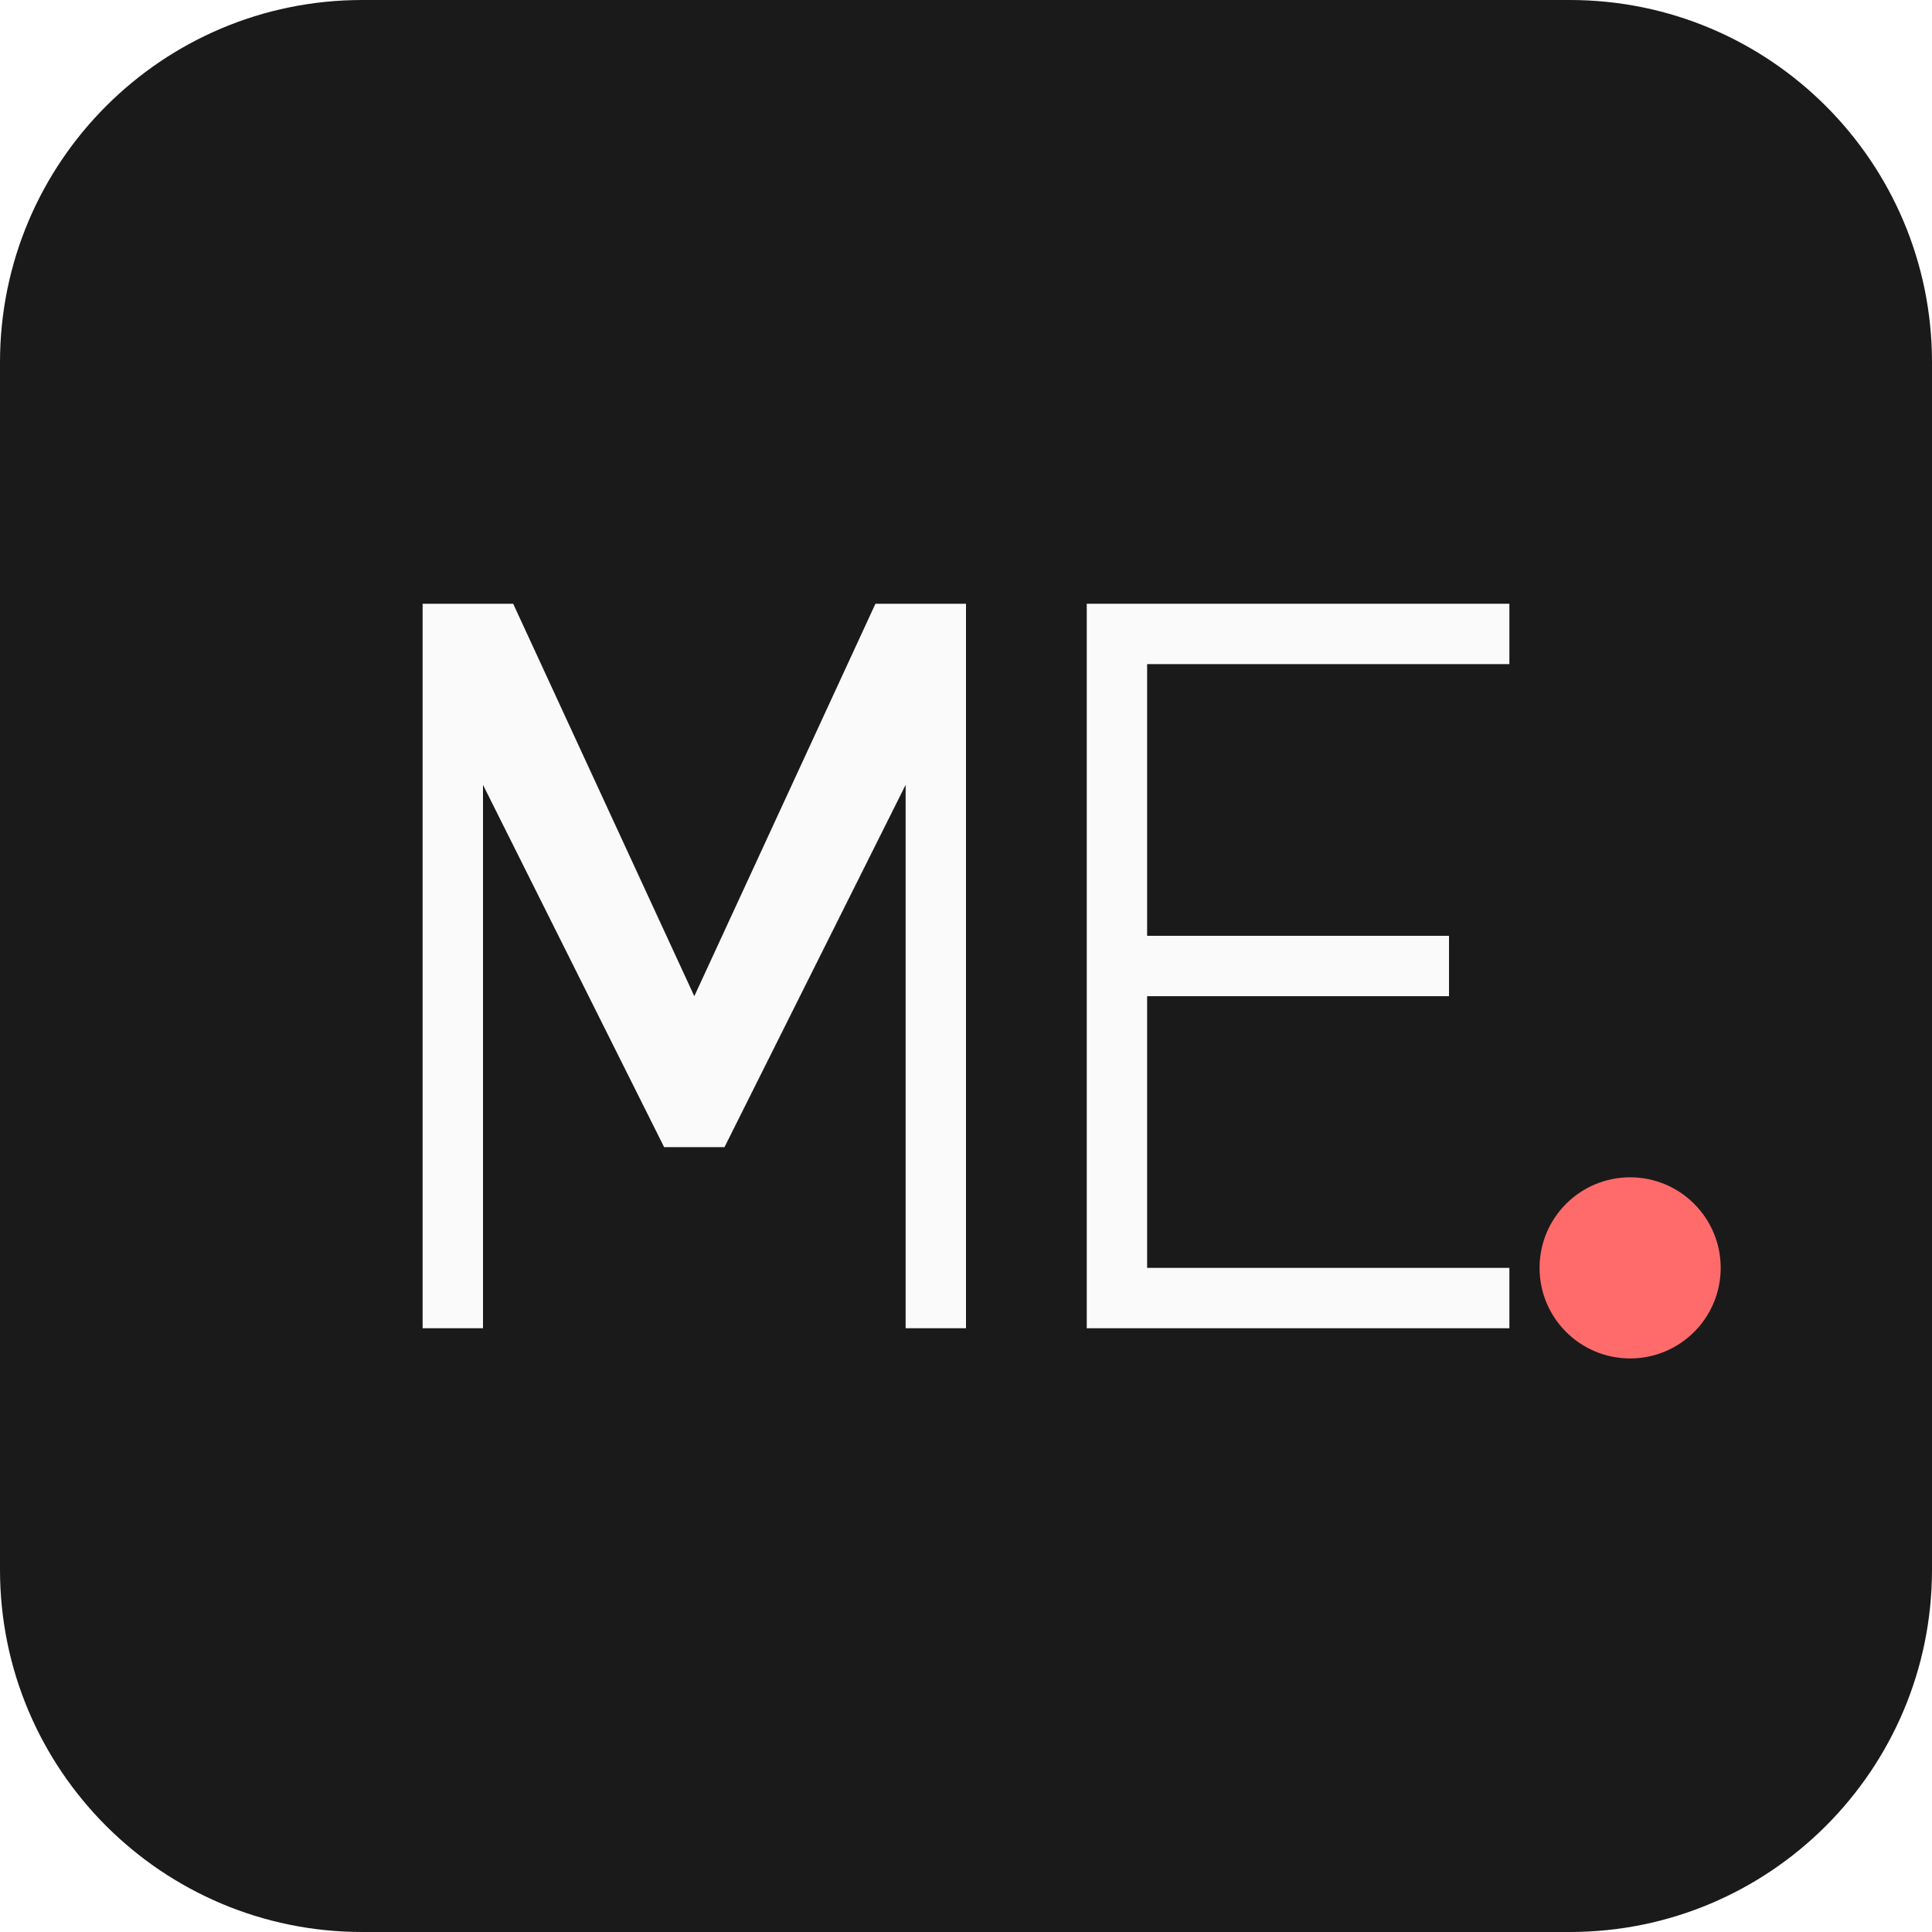
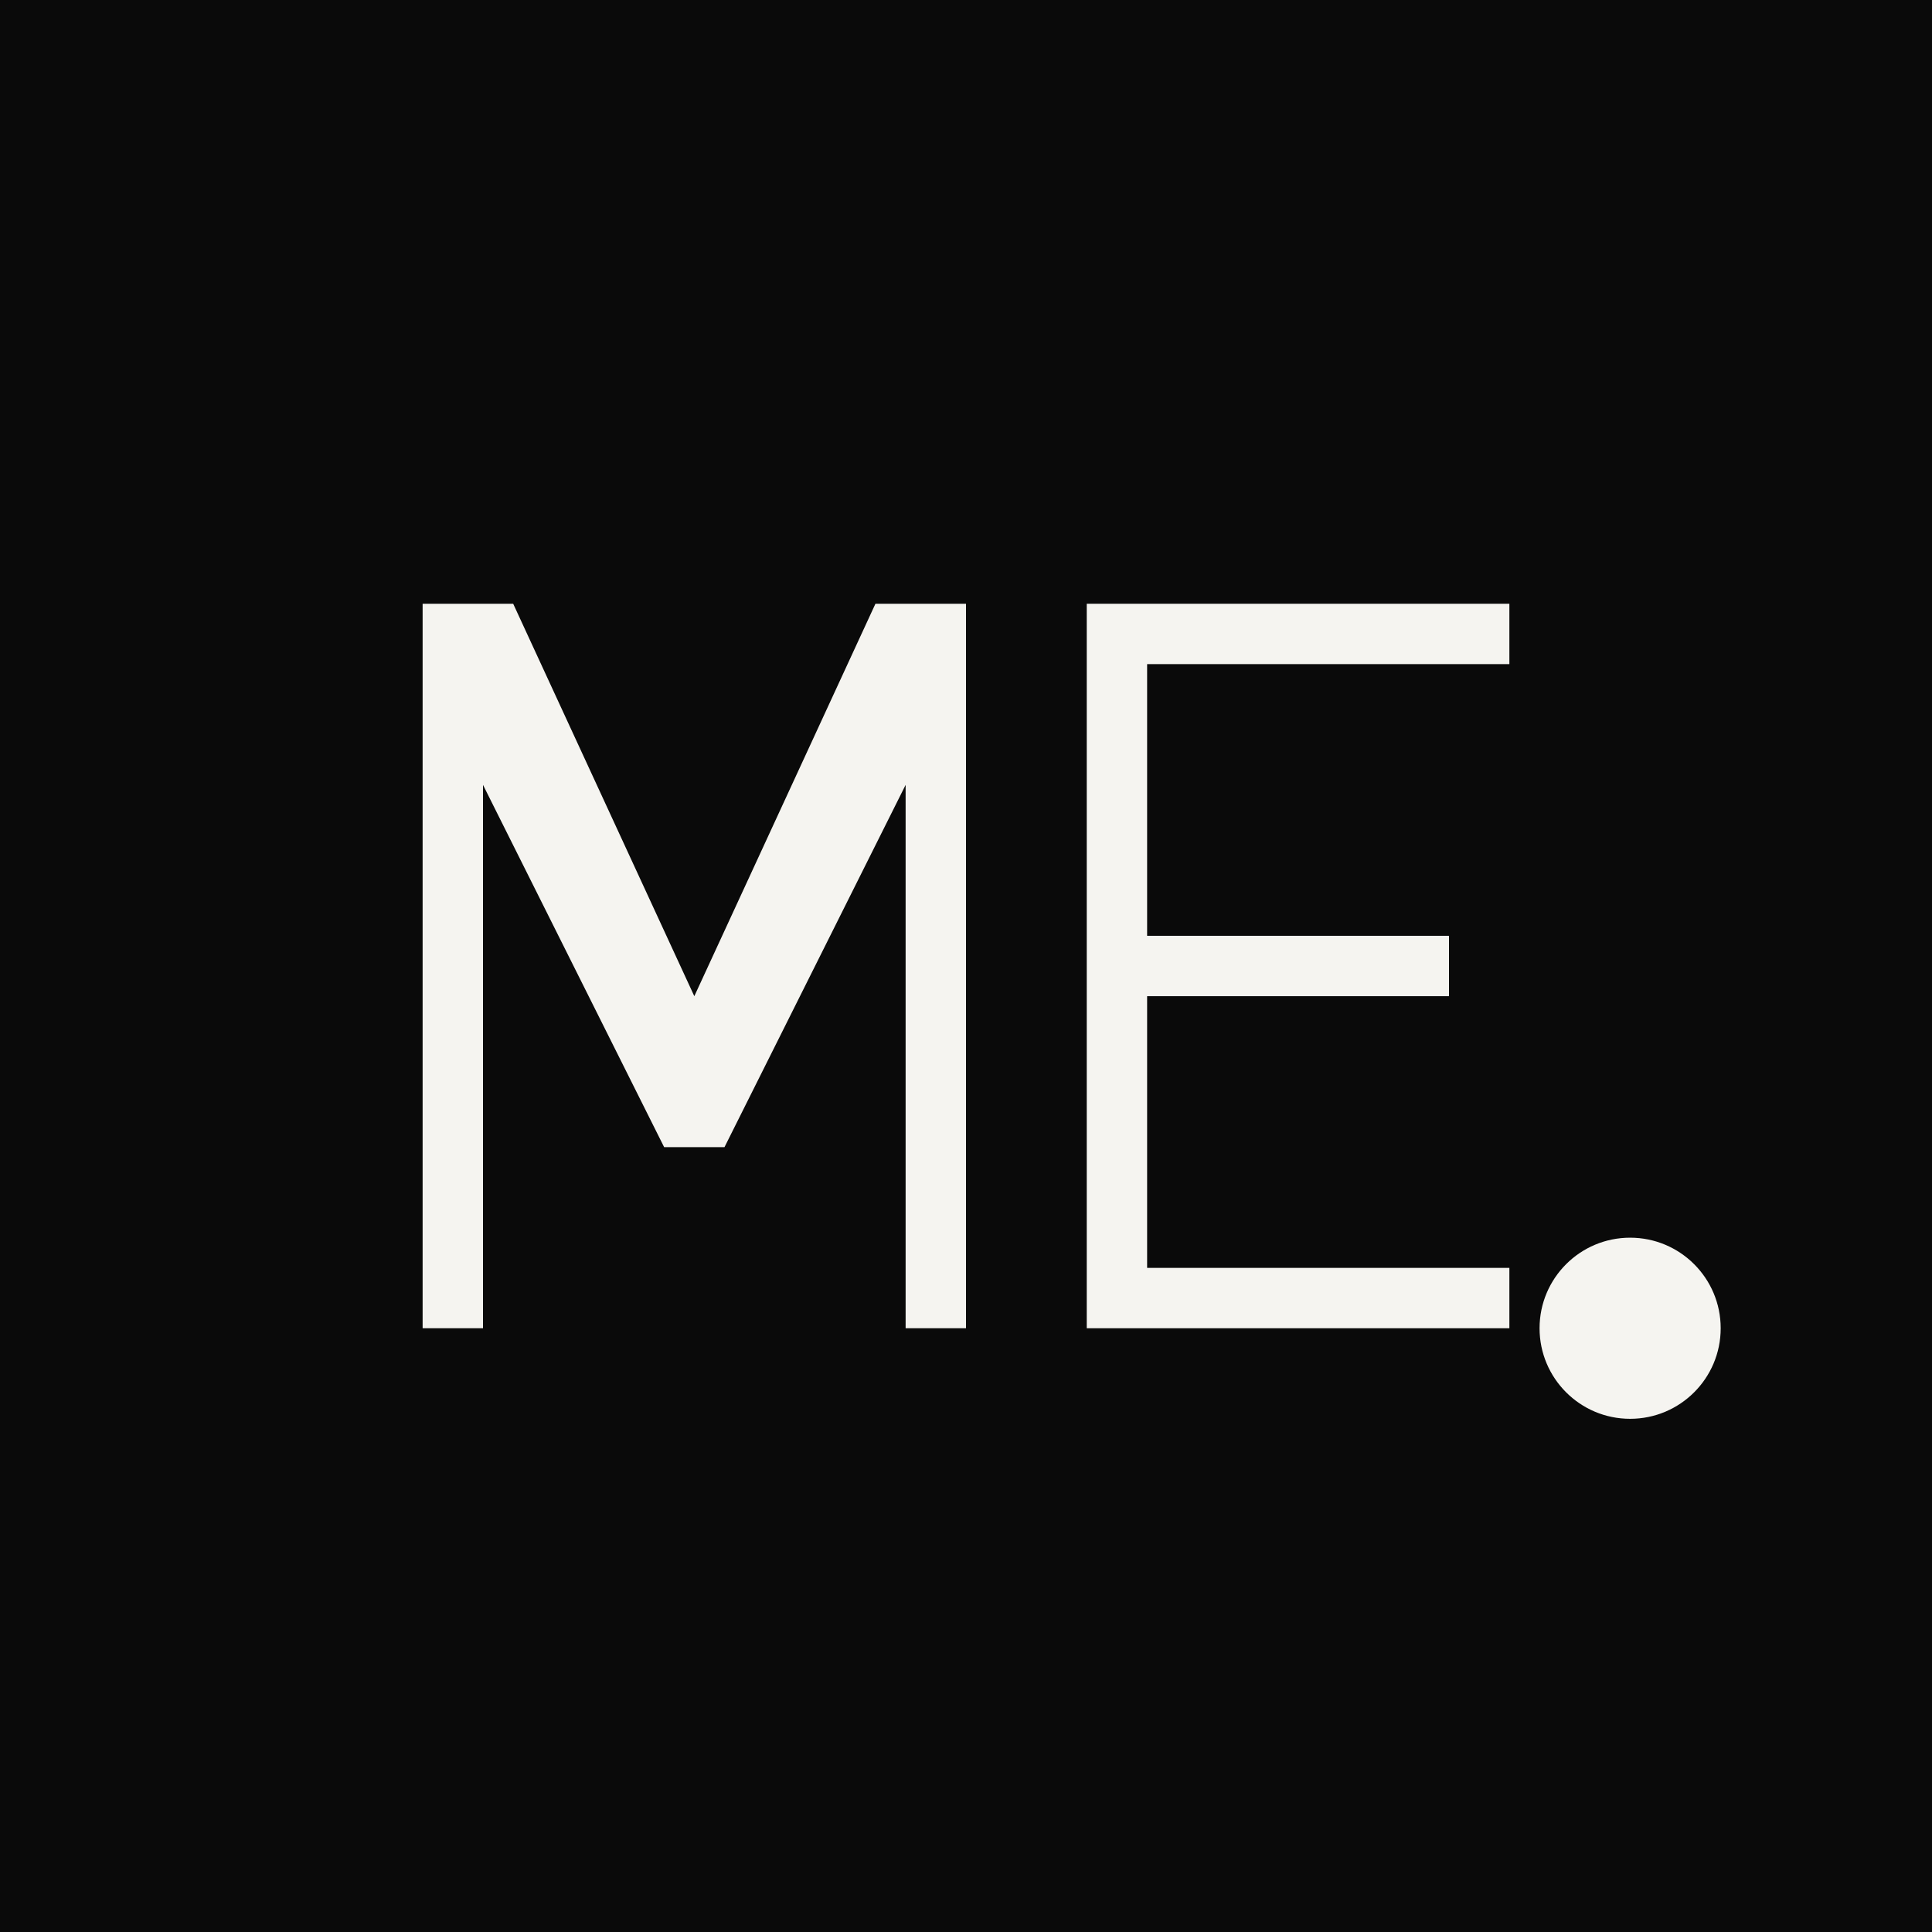
<svg xmlns="http://www.w3.org/2000/svg" width="64" height="64" viewBox="0 0 64 64" fill="none">
-   <rect width="64" height="64" rx="12" fill="#1A1A1A" />
-   <path d="M14 20 L14 44 L16 44 L16 26 L22 38 L24 38 L30 26 L30 44 L32 44 L32 20 L29 20 L23 33 L17 20 Z" fill="#FAFAFA" />
-   <path d="M36 20 L36 44 L50 44 L50 42 L38 42 L38 33 L48 33 L48 31 L38 31 L38 22 L50 22 L50 20 Z" fill="#FAFAFA" />
-   <circle cx="54" cy="42" r="3" fill="#FF6B6B" />
+   <rect width="64" height="64" rx="0" fill="#0A0A0A" />
+   <path d="M14 20 L14 44 L16 44 L16 26 L22 38 L24 38 L30 26 L30 44 L32 44 L32 20 L29 20 L23 33 L17 20 Z" fill="#F5F4F0" />
+   <path d="M36 20 L36 44 L50 44 L50 42 L38 42 L38 33 L48 33 L48 31 L38 31 L38 22 L50 22 L50 20 Z" fill="#F5F4F0" />
+   <circle cx="54" cy="44" r="3" fill="#F5F4F0" />
</svg>
